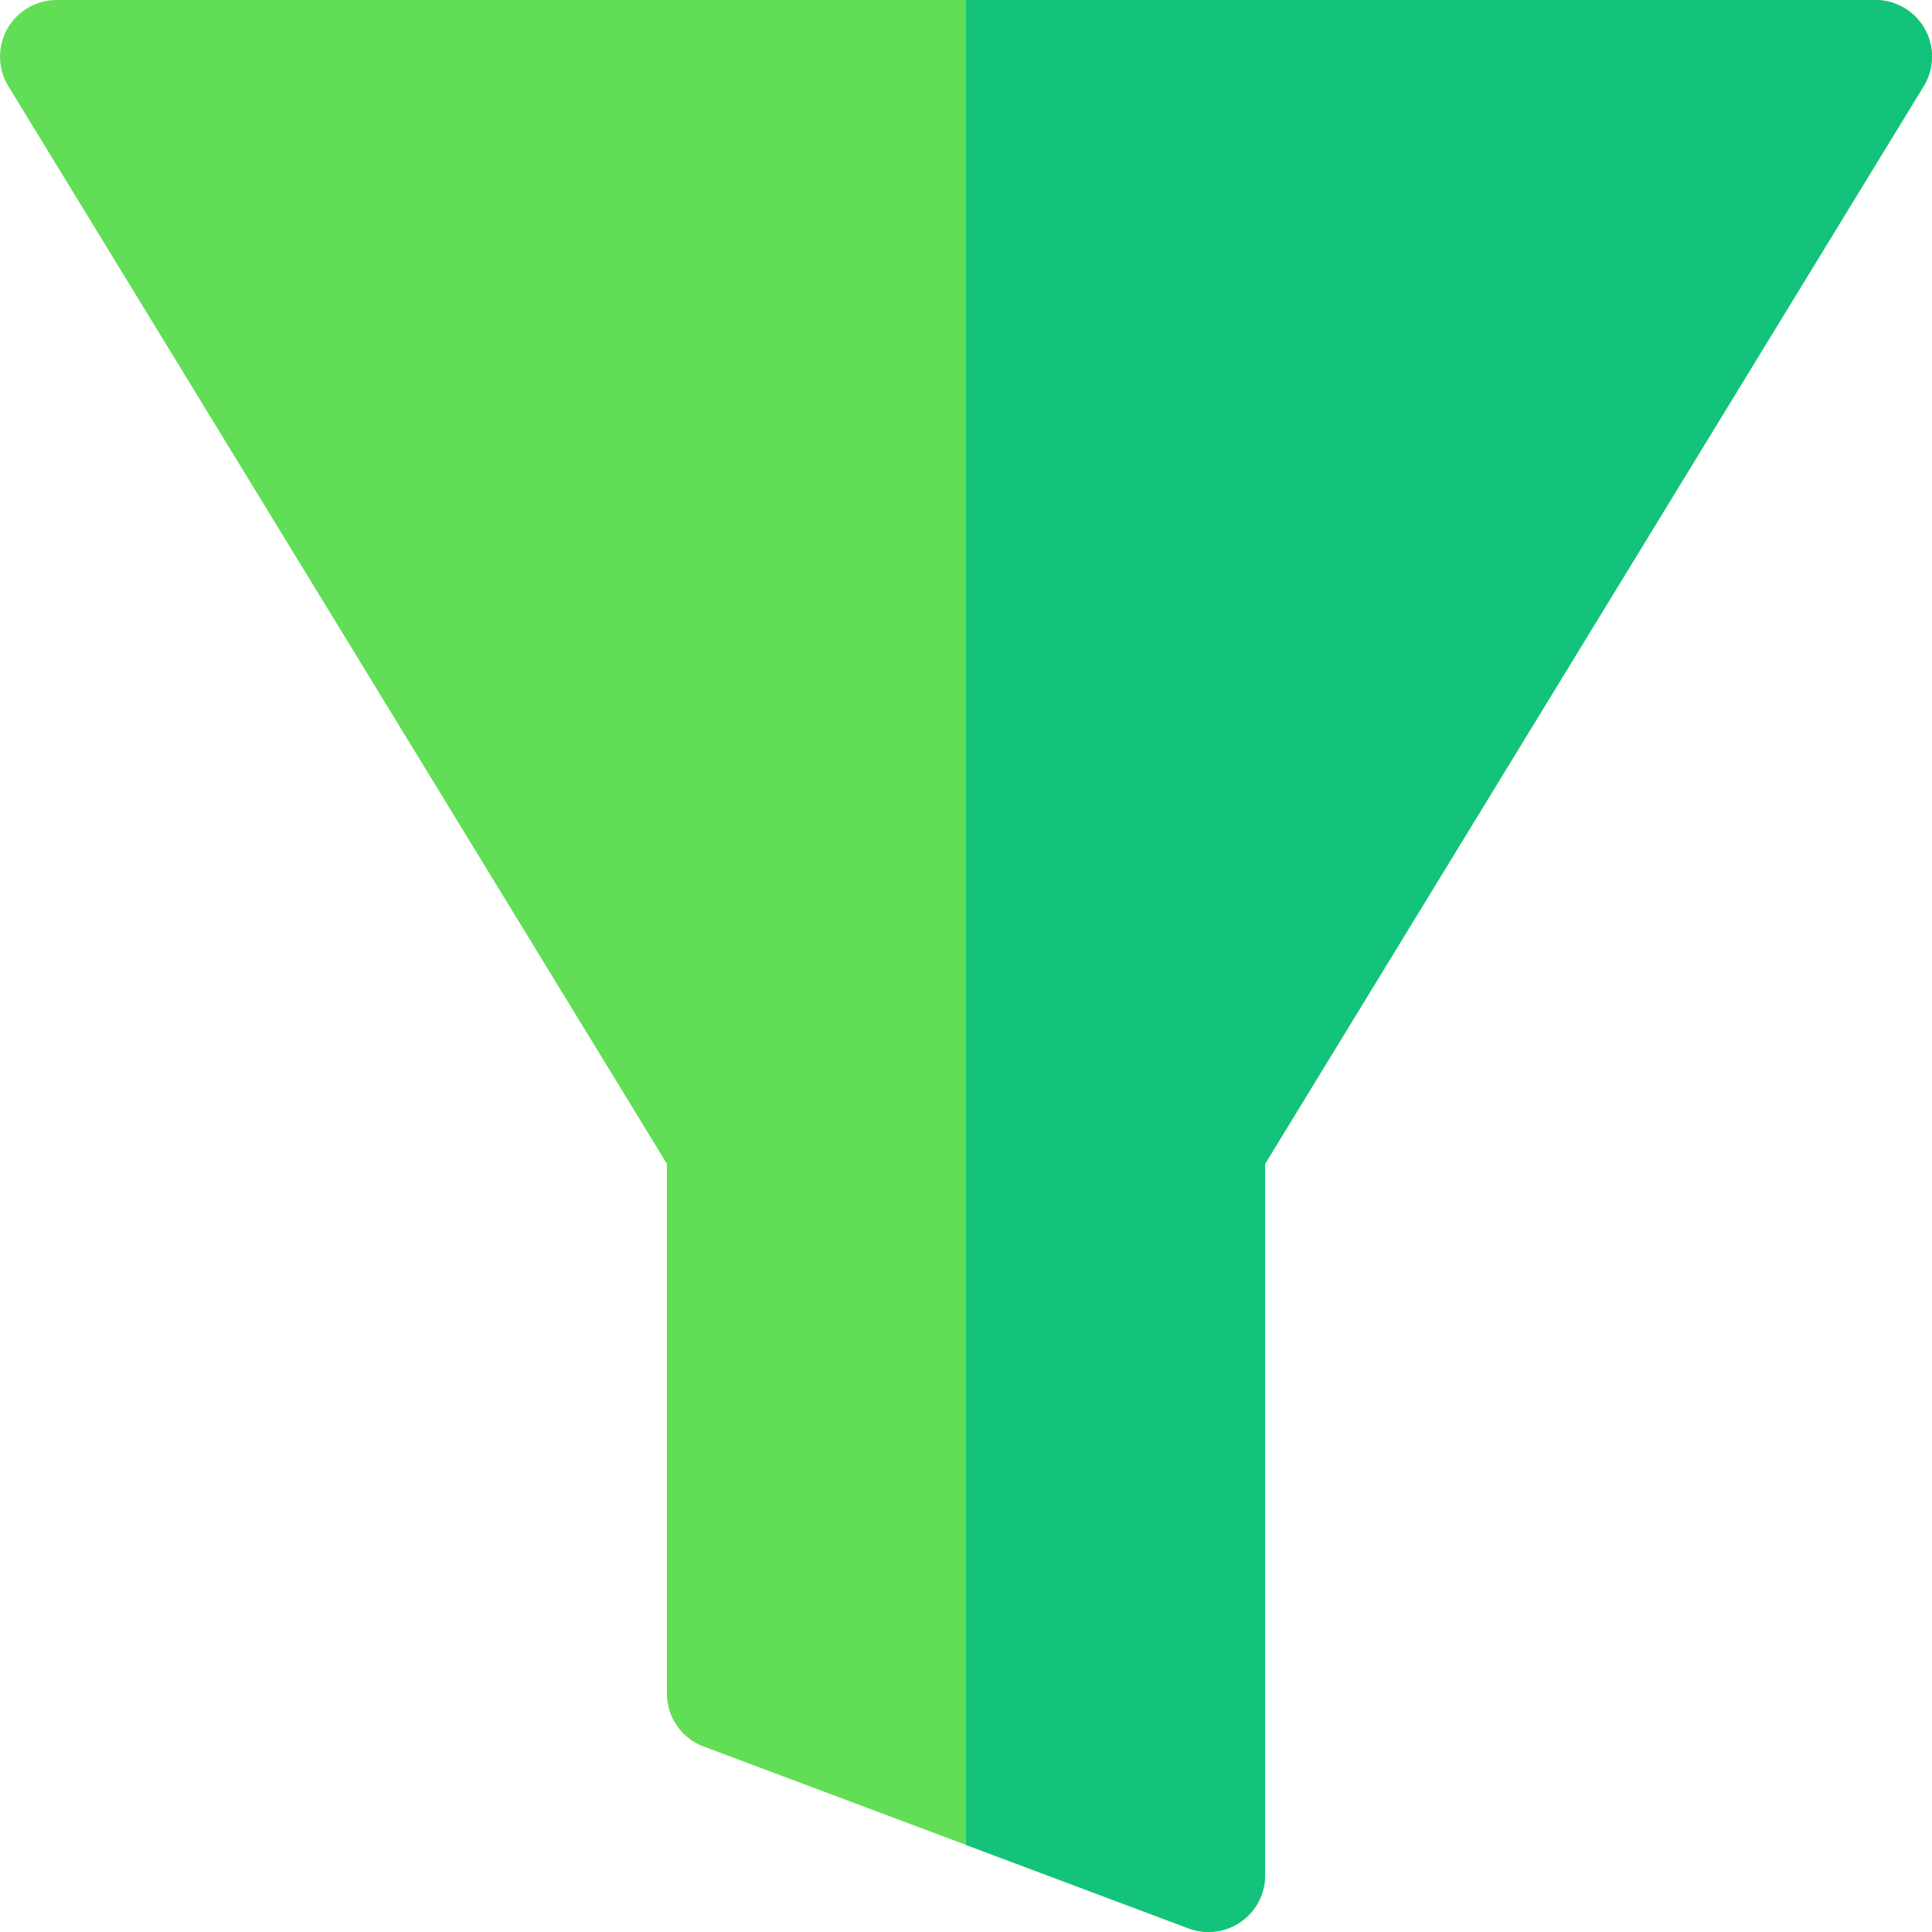
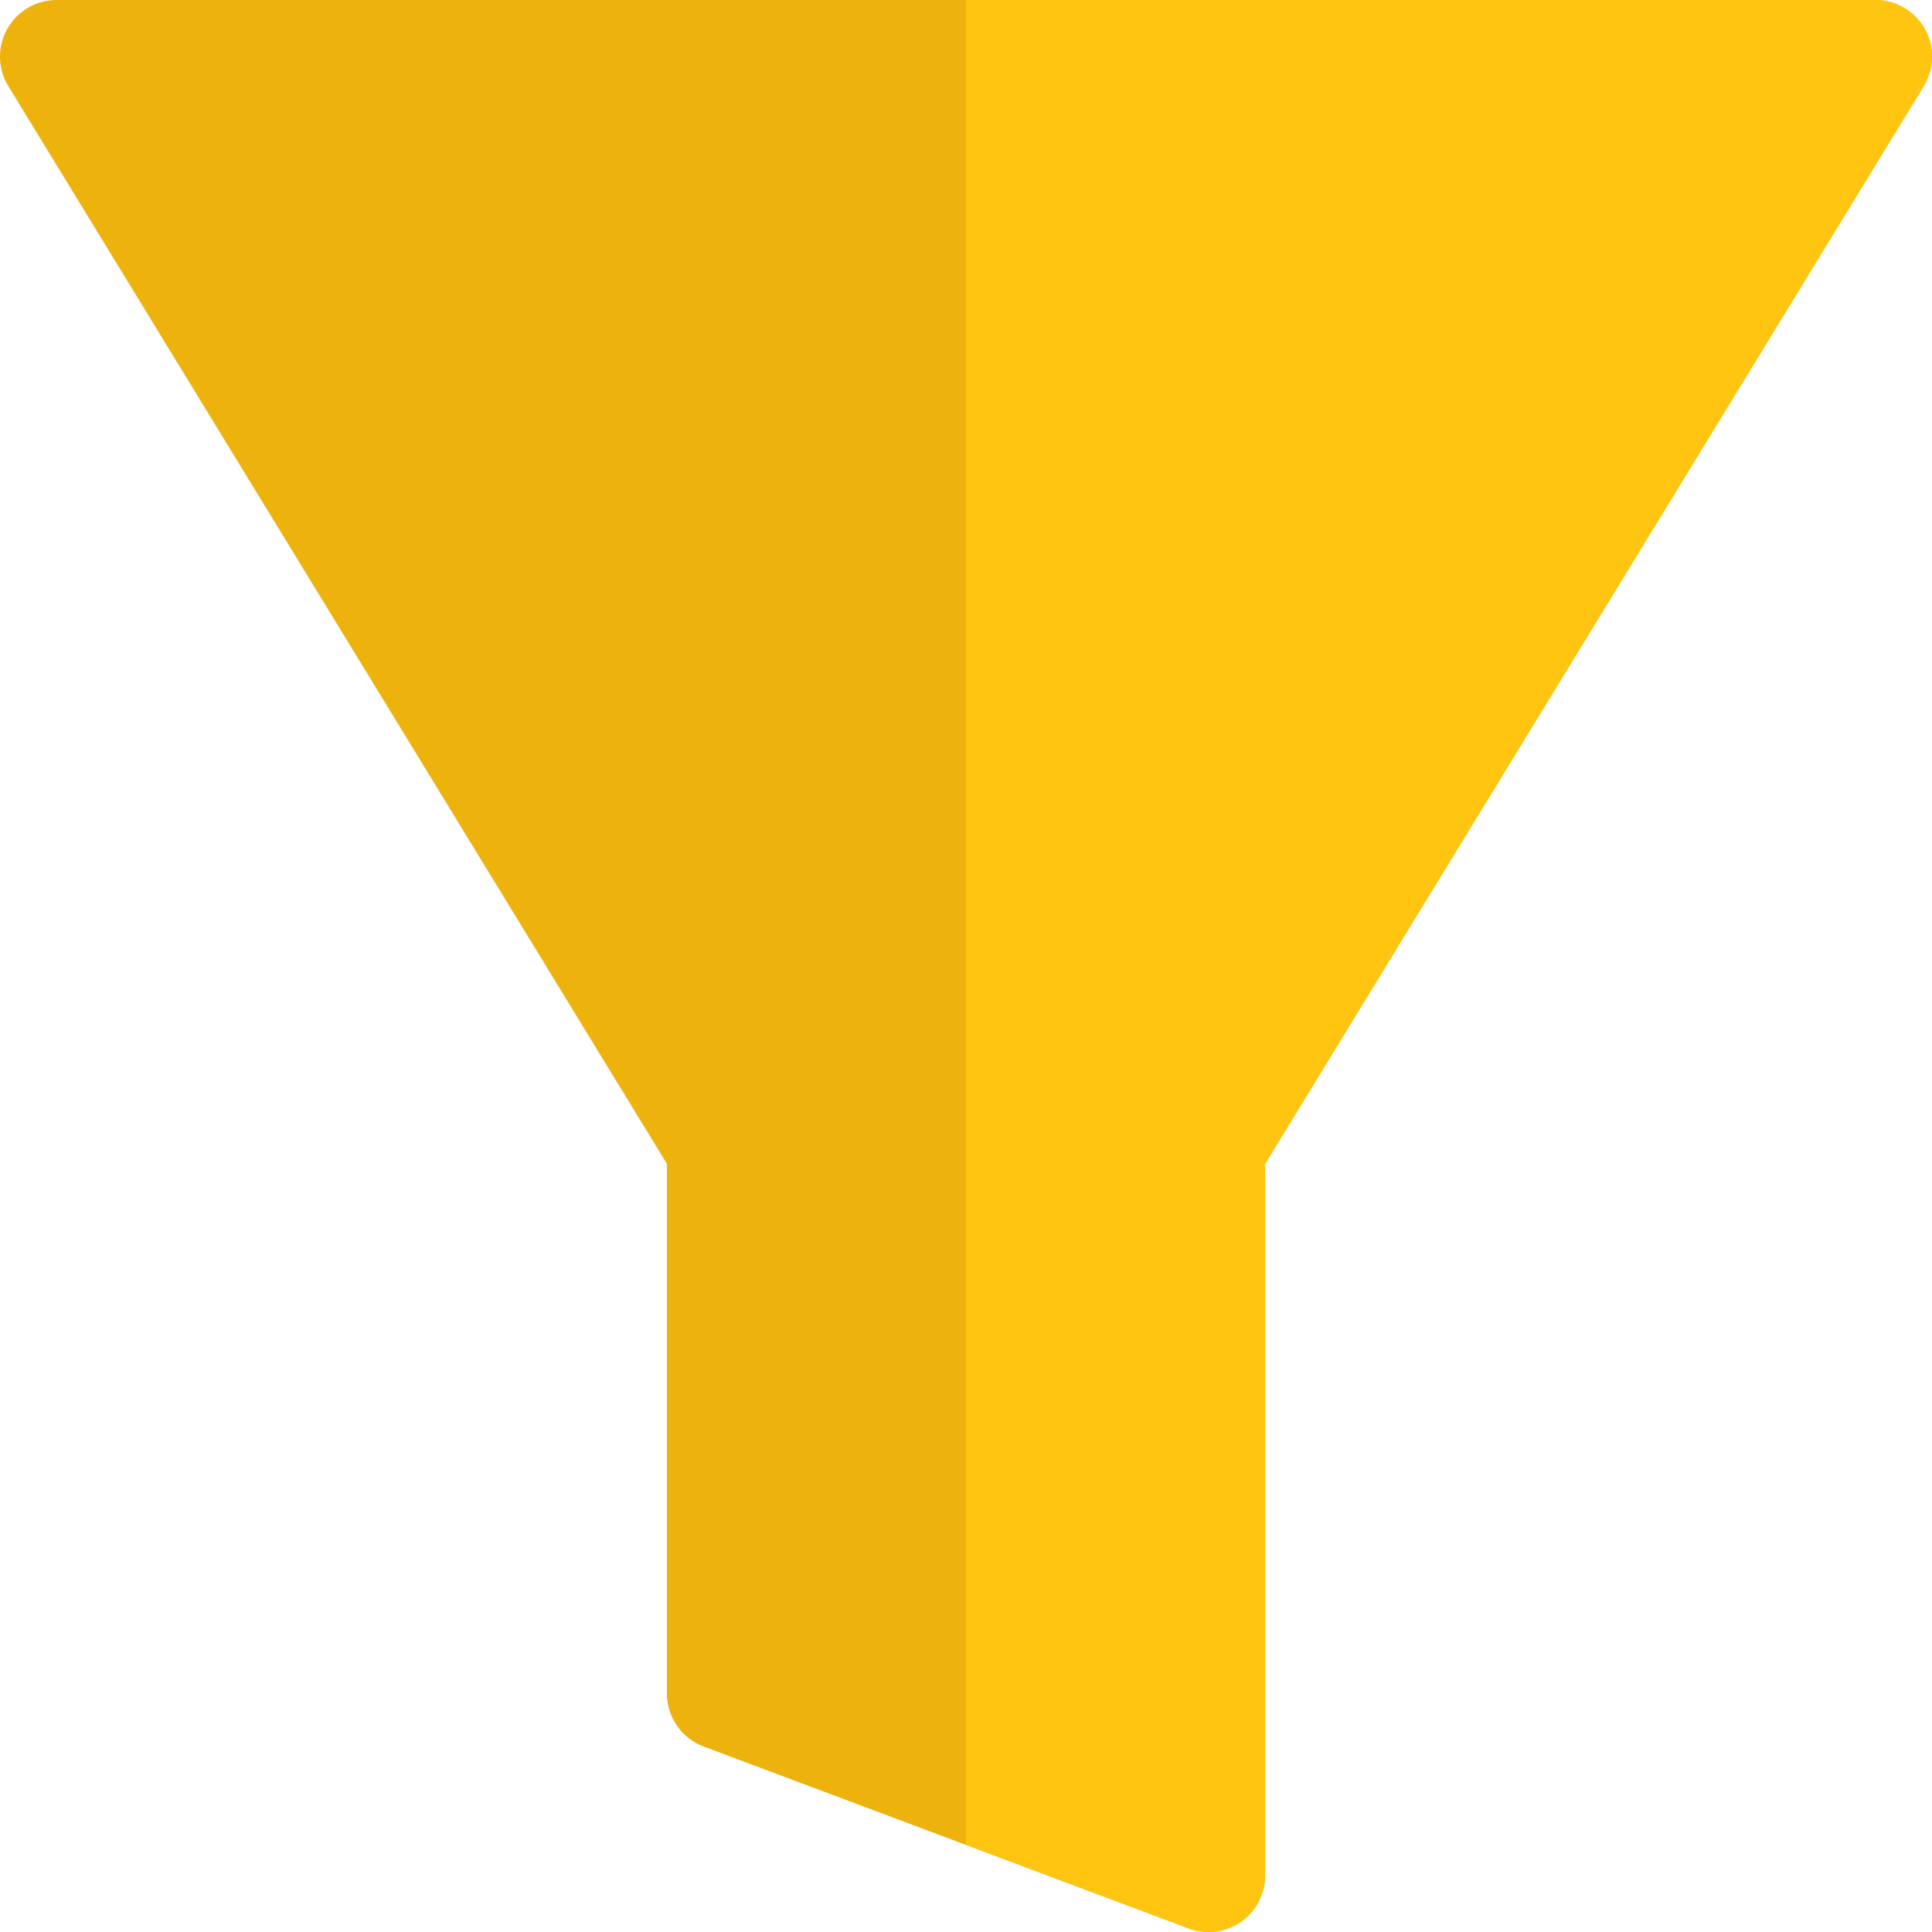
<svg xmlns="http://www.w3.org/2000/svg" version="1.1" id="Capa_1" x="0px" y="0px" viewBox="0 0 512 512" style="enable-background:new 0 0 512 512;" xml:space="preserve">
-   <path style="fill:#61DE56;" d="M510.083,7.663C507.428,2.931,502.426,0,497,0H15C9.574,0,4.571,2.931,1.917,7.663  c-2.653,4.732-2.546,10.529,0.284,15.158l174.531,285.6V448.8c0,6.253,3.879,11.85,9.732,14.045l128.533,48.2  c1.708,0.641,3.492,0.955,5.267,0.955c3.013,0,6-0.907,8.545-2.671c4.044-2.803,6.456-7.409,6.456-12.329V308.421L509.799,22.822  C512.629,18.192,512.737,12.396,510.083,7.663z" />
-   <path style="fill:#13C37B;" d="M510.083,7.663C507.428,2.931,502.426,0,497,0H256v488.92l58.998,22.125  c1.708,0.641,3.492,0.955,5.267,0.955c3.013,0,6-0.907,8.545-2.671c4.044-2.803,6.456-7.409,6.456-12.329V308.421L509.799,22.822  C512.629,18.192,512.737,12.396,510.083,7.663z" />
+   <path style="fill:#EDB20c;" d="M510.083,7.663C507.428,2.931,502.426,0,497,0H15C9.574,0,4.571,2.931,1.917,7.663  c-2.653,4.732-2.546,10.529,0.284,15.158l174.531,285.6V448.8c0,6.253,3.879,11.85,9.732,14.045l128.533,48.2  c1.708,0.641,3.492,0.955,5.267,0.955c3.013,0,6-0.907,8.545-2.671c4.044-2.803,6.456-7.409,6.456-12.329V308.421L509.799,22.822  C512.629,18.192,512.737,12.396,510.083,7.663z" />
+   <path style="fill:#ffC511;" d="M510.083,7.663C507.428,2.931,502.426,0,497,0H256v488.92l58.998,22.125  c1.708,0.641,3.492,0.955,5.267,0.955c3.013,0,6-0.907,8.545-2.671c4.044-2.803,6.456-7.409,6.456-12.329V308.421L509.799,22.822  C512.629,18.192,512.737,12.396,510.083,7.663z" />
  <g>
</g>
  <g>
</g>
  <g>
</g>
  <g>
</g>
  <g>
</g>
  <g>
</g>
  <g>
</g>
  <g>
</g>
  <g>
</g>
  <g>
</g>
  <g>
</g>
  <g>
</g>
  <g>
</g>
  <g>
</g>
  <g>
</g>
</svg>
